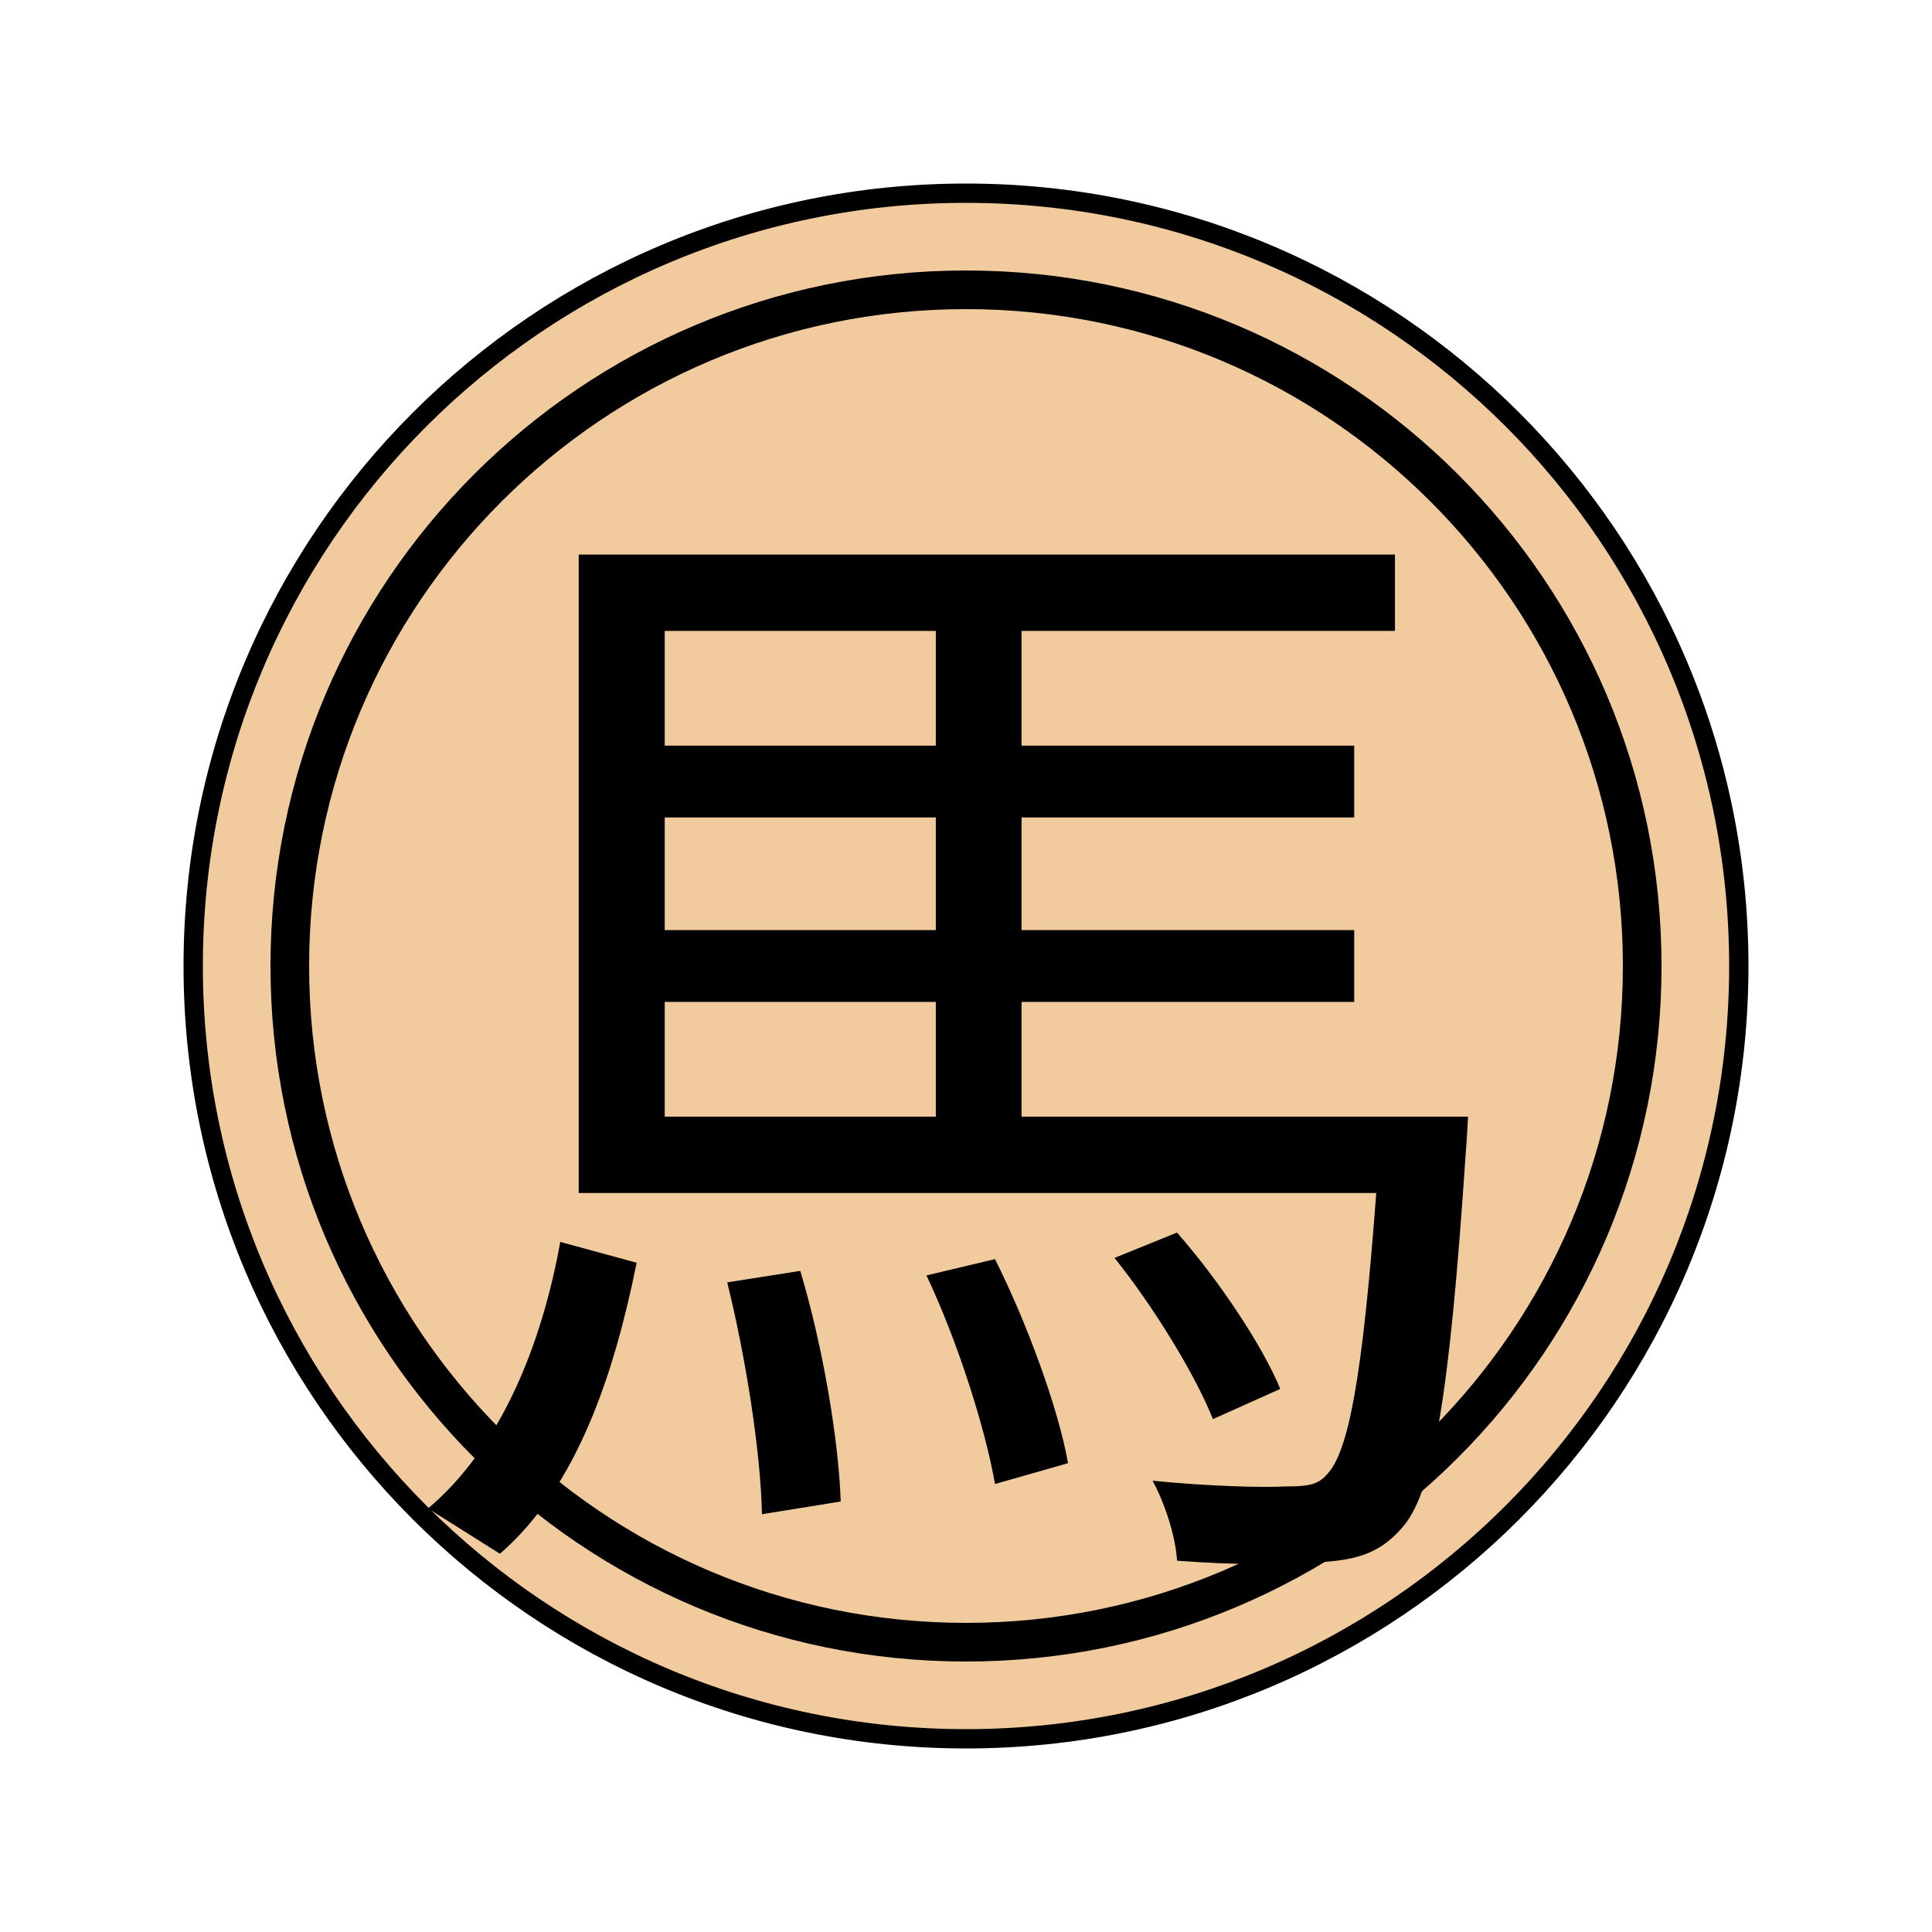
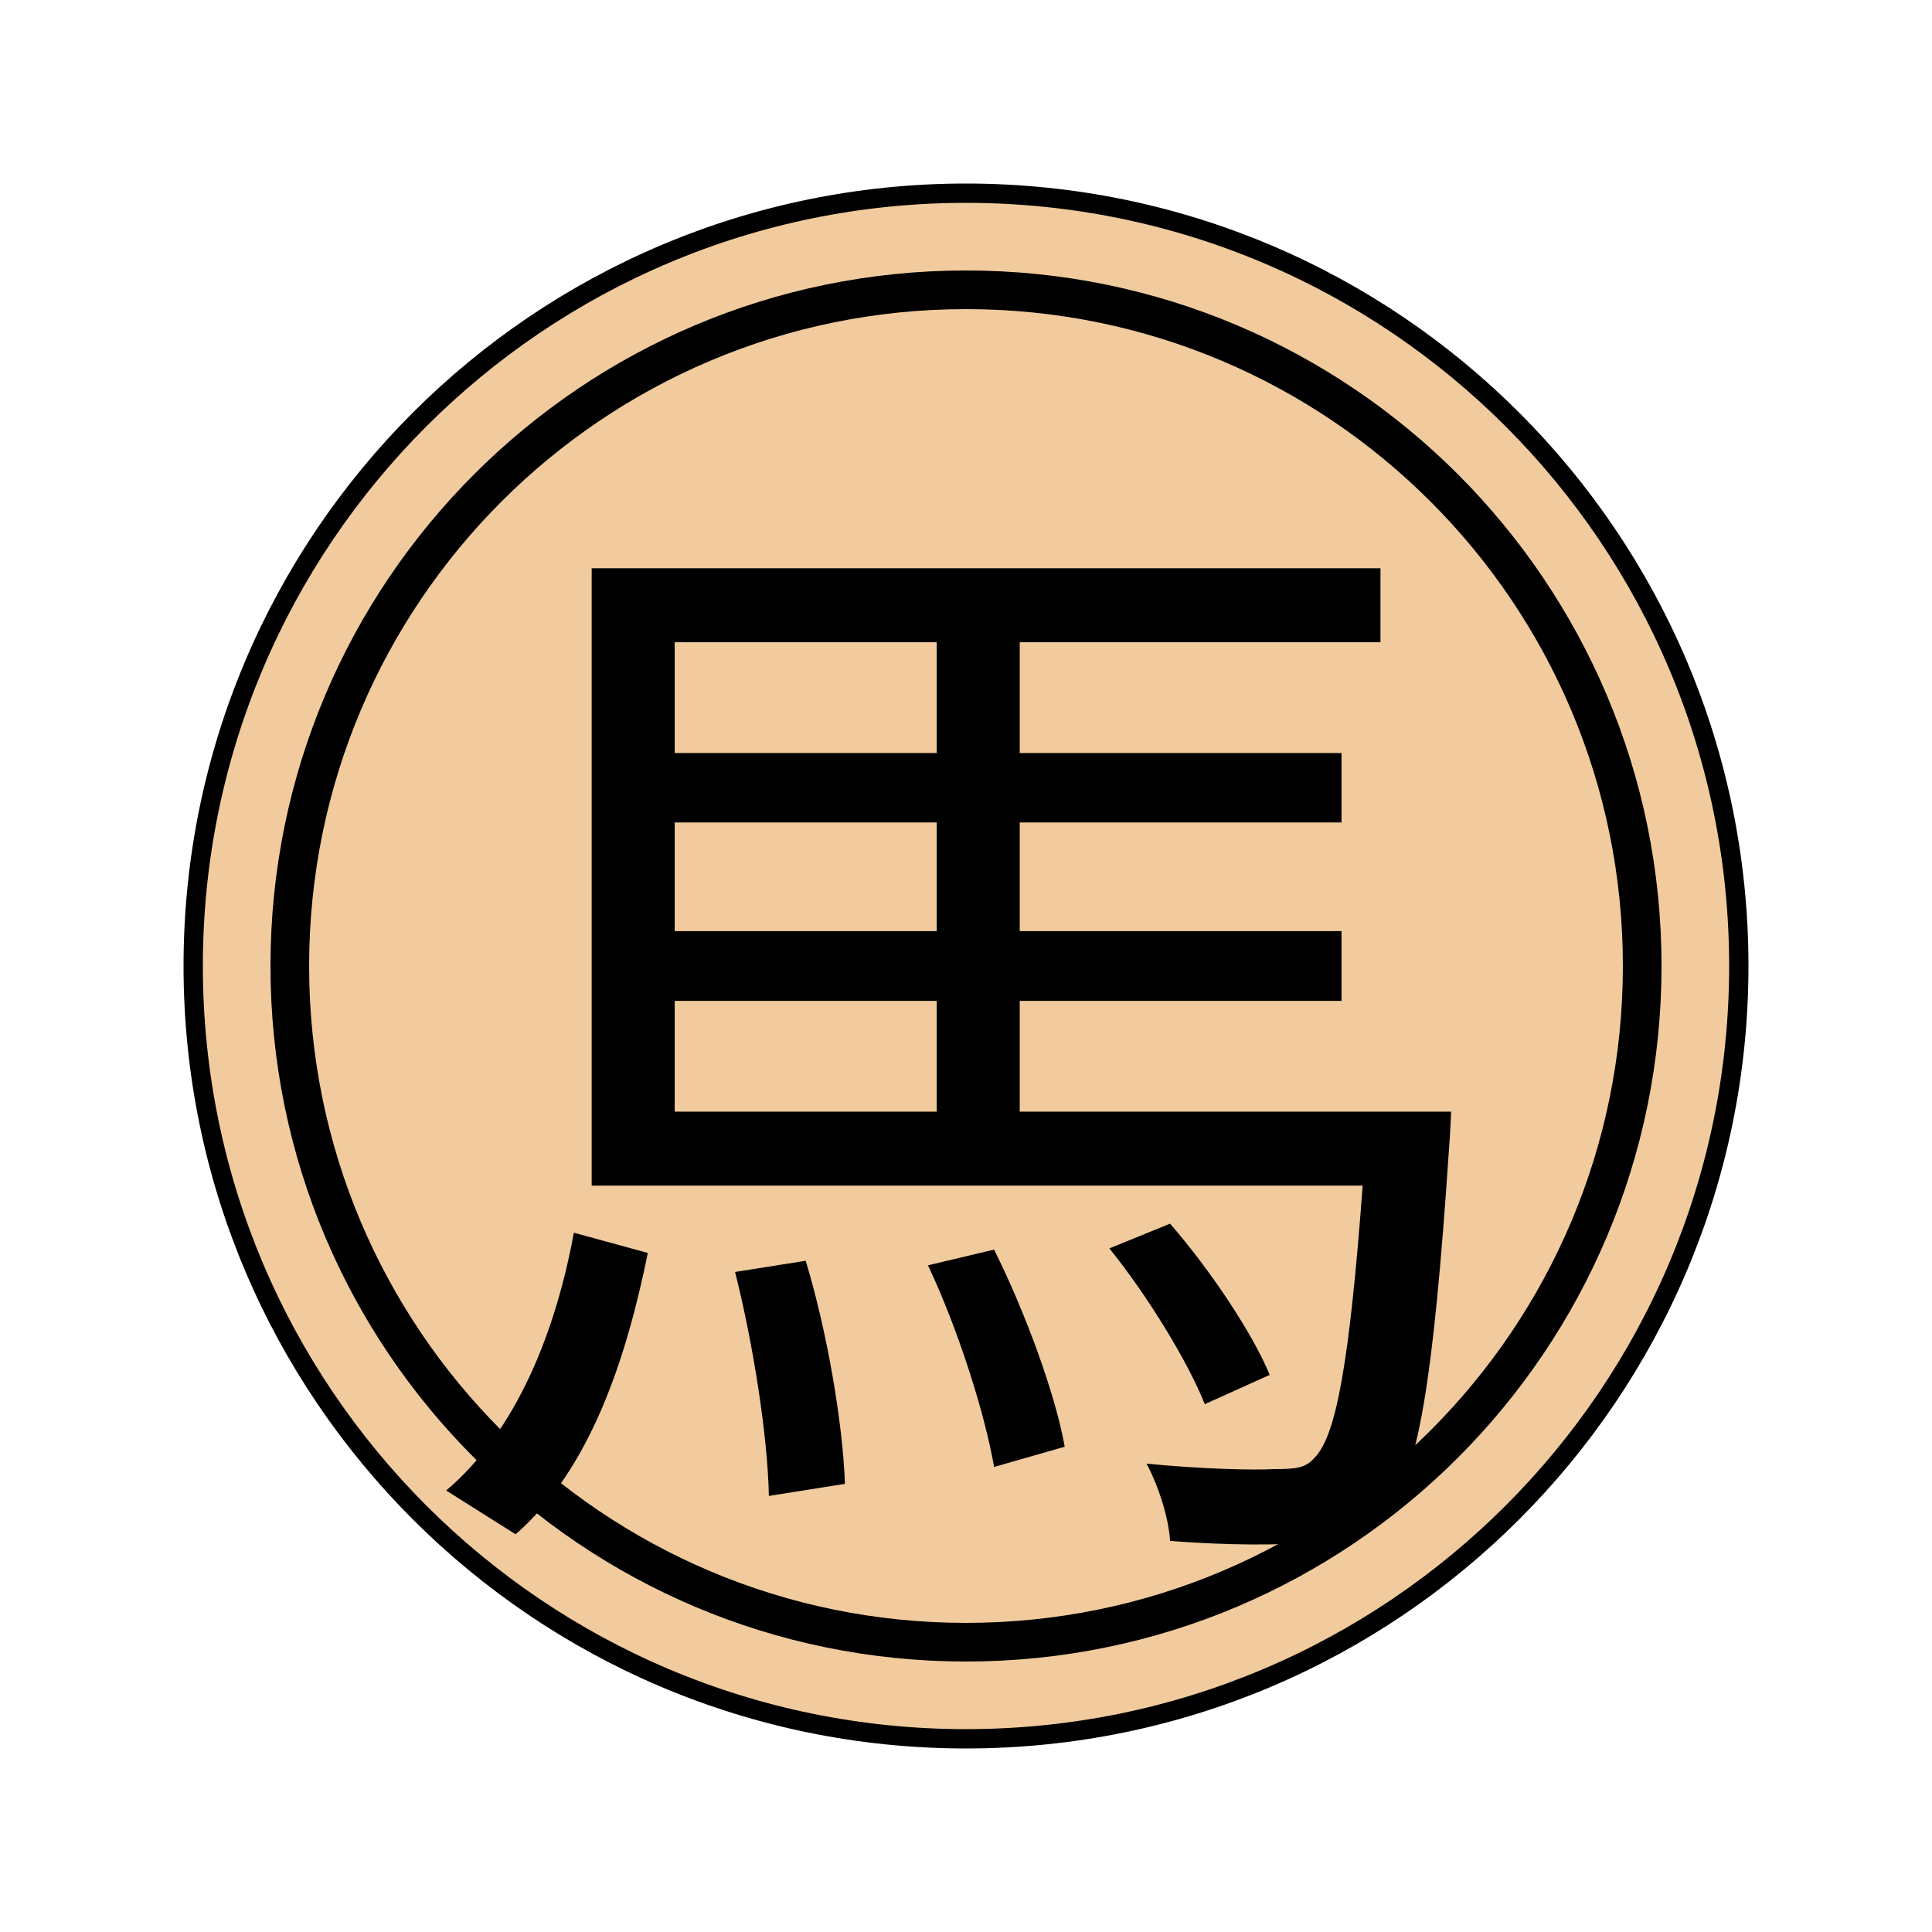
<svg viewBox="0 0 100 100">
  <circle cx="50" cy="50" r="40" fill="#f1cb9d" stroke="#000000" stroke-width="1" />
  <circle cx="50" cy="50" r="35" fill="#f1cb9d" stroke="#000000" stroke-width="2" />
-   <text x="50" y="50" font-size="60" font-family="LiSu" text-anchor="middle" dominant-baseline="central" fill="#000000">馬</text>
+   <text x="50" y="50" font-size="58" font-family="LiSu" text-anchor="middle" dominant-baseline="central" fill="#000000">馬</text>
</svg>
